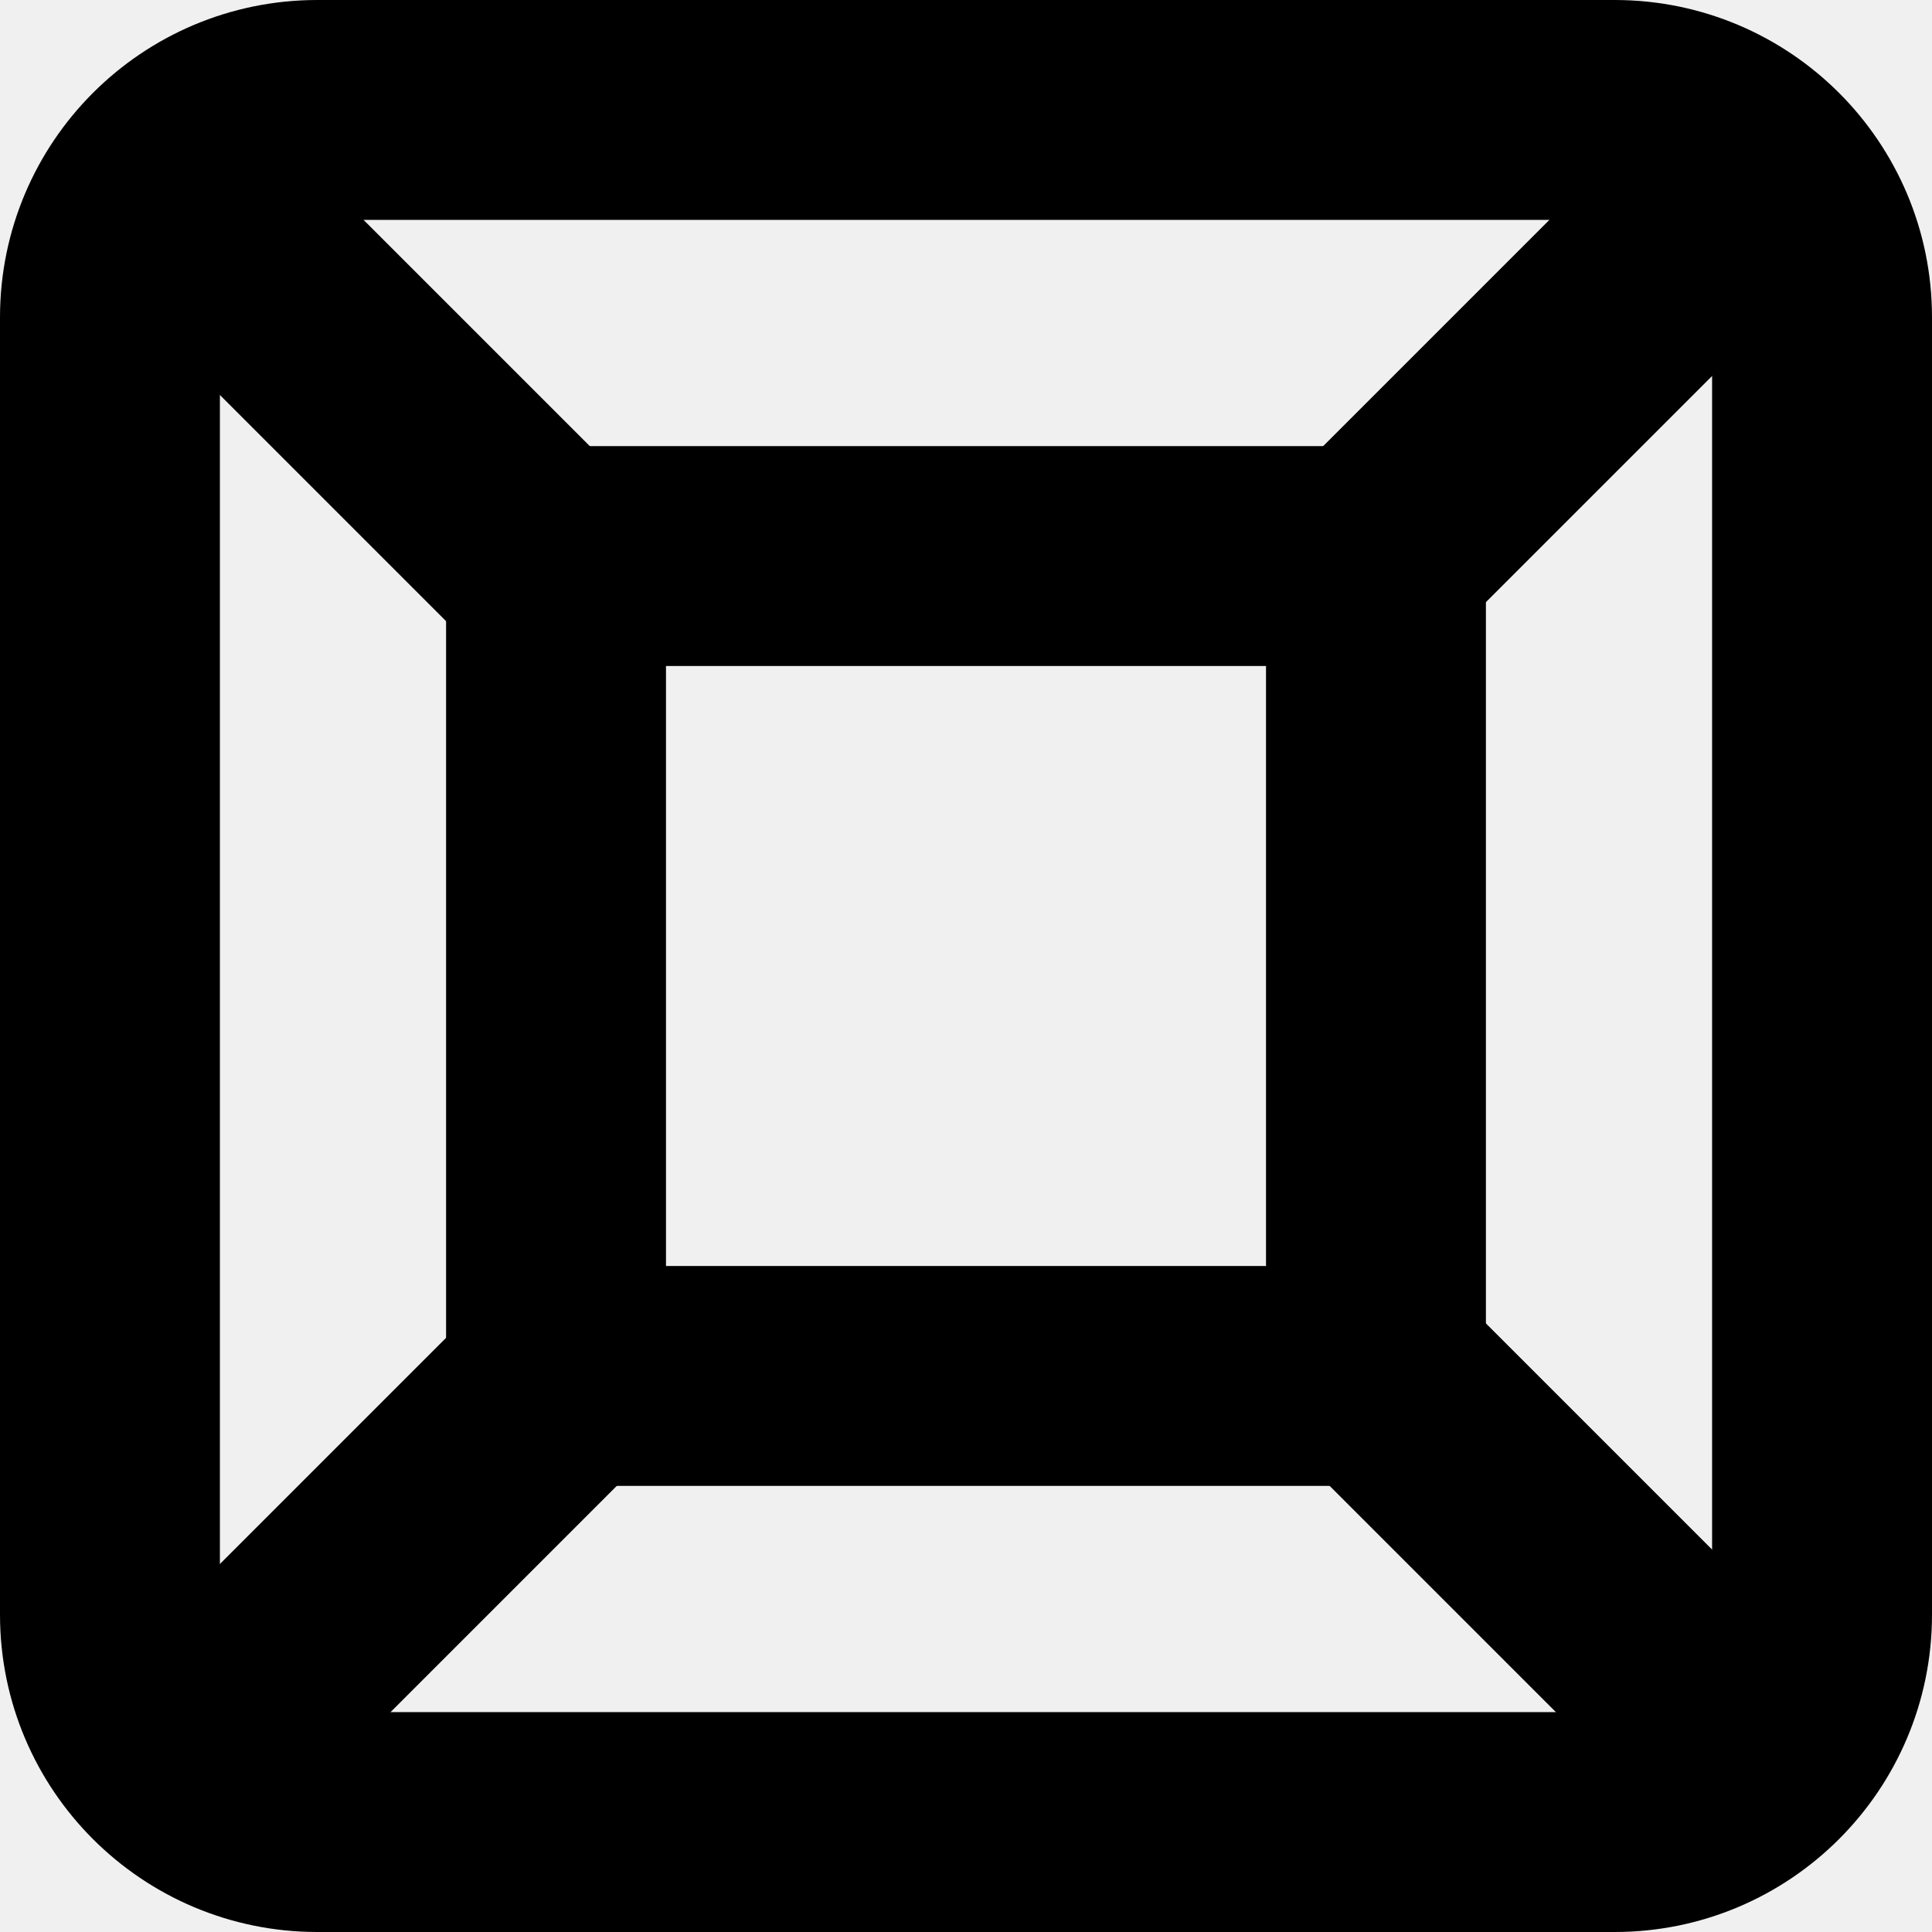
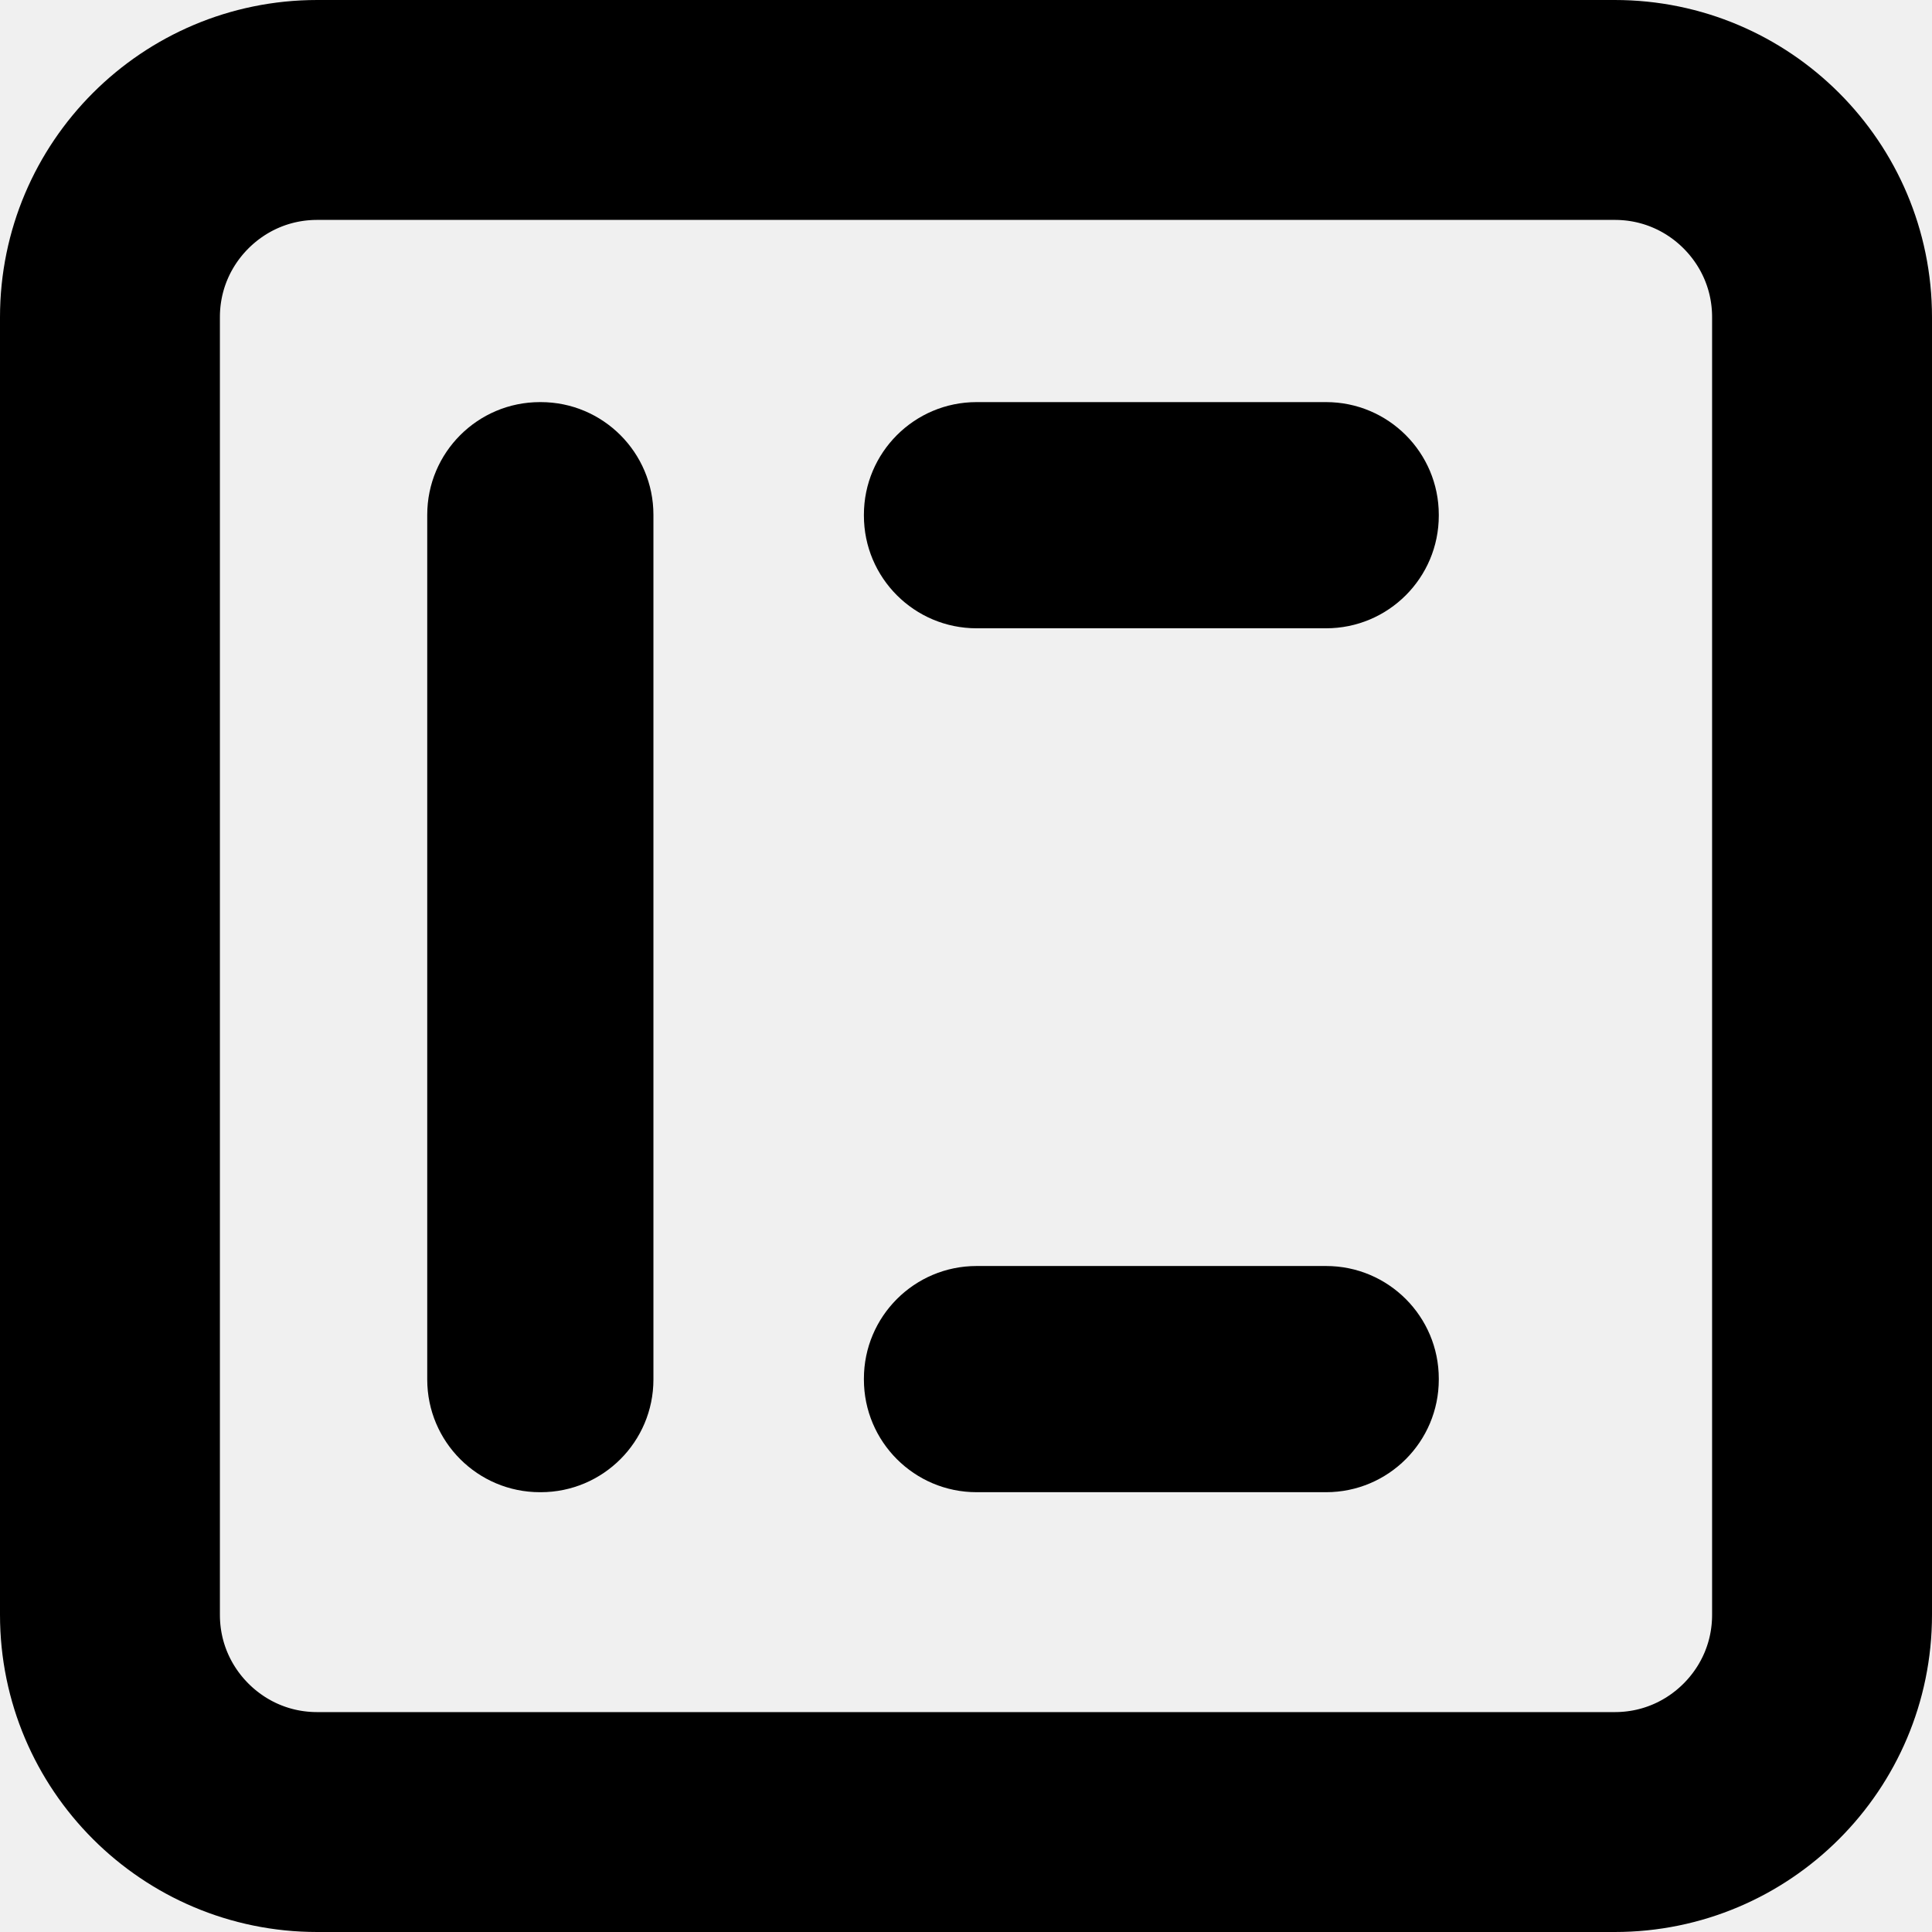
- <svg xmlns="http://www.w3.org/2000/svg" width="615" height="615" viewBox="0 0 615 615" fill="none">
-   <rect x="35" y="35" width="545" height="545" rx="66" stroke="black" stroke-width="70" />
-   <mask id="path-2-inside-1_65_25" fill="white">
-     <rect x="142" y="142" width="331" height="331" rx="45" />
-   </mask>
-   <rect x="142" y="142" width="331" height="331" rx="45" stroke="black" stroke-width="140" mask="url(#path-2-inside-1_65_25)" />
-   <rect x="13.325" y="554.536" width="235.502" height="71.75" rx="35.875" transform="rotate(-45 13.325 554.536)" fill="black" />
-   <rect x="63.735" y="18" width="235.502" height="71.75" rx="35.875" transform="rotate(45 63.7349 18)" fill="black" />
-   <rect x="439.735" y="388" width="235.502" height="71.75" rx="35.875" transform="rotate(45 439.735 388)" fill="black" />
-   <rect x="389" y="174.209" width="236.469" height="71.75" rx="35.875" transform="rotate(-45 389 174.209)" fill="black" />
+ <svg xmlns="http://www.w3.org/2000/svg" width="615" height="615" id="screenshot-13d9dda4-c6e5-800d-8006-4044df947d9c" viewBox="0 0 615 615" fill="none" version="1.1">
+   <g id="shape-13d9dda4-c6e5-800d-8006-4044df947d9c" rx="0" ry="0" style="opacity: 1;">
+     <g id="shape-13d9dda4-c6e5-800d-8006-4044df947d9d" style="opacity: 1;">
+       <g class="fills" id="fills-13d9dda4-c6e5-800d-8006-4044df947d9d">
+         <rect rx="101" ry="101" x="0" y="0" transform="matrix(1, 0, 0, 1, 0, 0)" width="615" height="615" style="fill: rgb(255, 255, 255); fill-opacity: 0;" />
+       </g>
+       <g id="strokes-13d9dda4-c6e5-800d-8006-4044df947d9d" class="strokes">
+         <g class="inner-stroke-shape" transform="matrix(1, 0, 0, 1, 0, 0)">
+           <defs>
+             <clipPath id="inner-stroke-render-2-13d9dda4-c6e5-800d-8006-4044df947d9d-0">
+               <use href="#stroke-shape-render-2-13d9dda4-c6e5-800d-8006-4044df947d9d-0" />
+             </clipPath>
+             <rect rx="101" ry="101" x="0" y="0" width="615" height="615" id="stroke-shape-render-2-13d9dda4-c6e5-800d-8006-4044df947d9d-0" style="fill: none; stroke-width: 140; stroke: rgb(0, 0, 0); stroke-opacity: 1;" />
+           </defs>
+           <use href="#stroke-shape-render-2-13d9dda4-c6e5-800d-8006-4044df947d9d-0" clip-path="url('#inner-stroke-render-2-13d9dda4-c6e5-800d-8006-4044df947d9d-0')" />
+         </g>
+       </g>
+     </g>
+     <g id="shape-13d9dda4-c6e5-800d-8006-4044df947d9f" style="opacity: 1;">
+       <g class="fills" id="fills-13d9dda4-c6e5-800d-8006-4044df947d9f">
+         <rect rx="35.875" ry="35.875" x="275" y="403" transform="matrix(1, 0, 0, 1, 0, 0)" width="183" height="72" style="fill: rgb(0, 0, 0); fill-opacity: 1;" />
+       </g>
+     </g>
+     <g id="shape-13d9dda4-c6e5-800d-8006-40453d50bbc1" style="opacity: 1;">
+       <g class="fills" id="fills-13d9dda4-c6e5-800d-8006-40453d50bbc1">
+         <rect rx="35.875" ry="35.875" x="275" y="128" transform="matrix(1, 0, 0, 1, 0, 0)" width="183" height="72" style="fill: rgb(0, 0, 0); fill-opacity: 1;" />
+       </g>
+     </g>
+     <g id="shape-13d9dda4-c6e5-800d-8006-4044df947da0" style="opacity: 1;">
+       <g class="fills" id="fills-13d9dda4-c6e5-800d-8006-4044df947da0">
+         <rect rx="35.875" ry="35.875" x="-1.5" y="265.5" transform="matrix(0, 1, -1, 0, 473.5, 129.5)" width="347" height="72" style="fill: rgb(0, 0, 0); fill-opacity: 1;" />
+       </g>
+     </g>
+   </g>
</svg>
